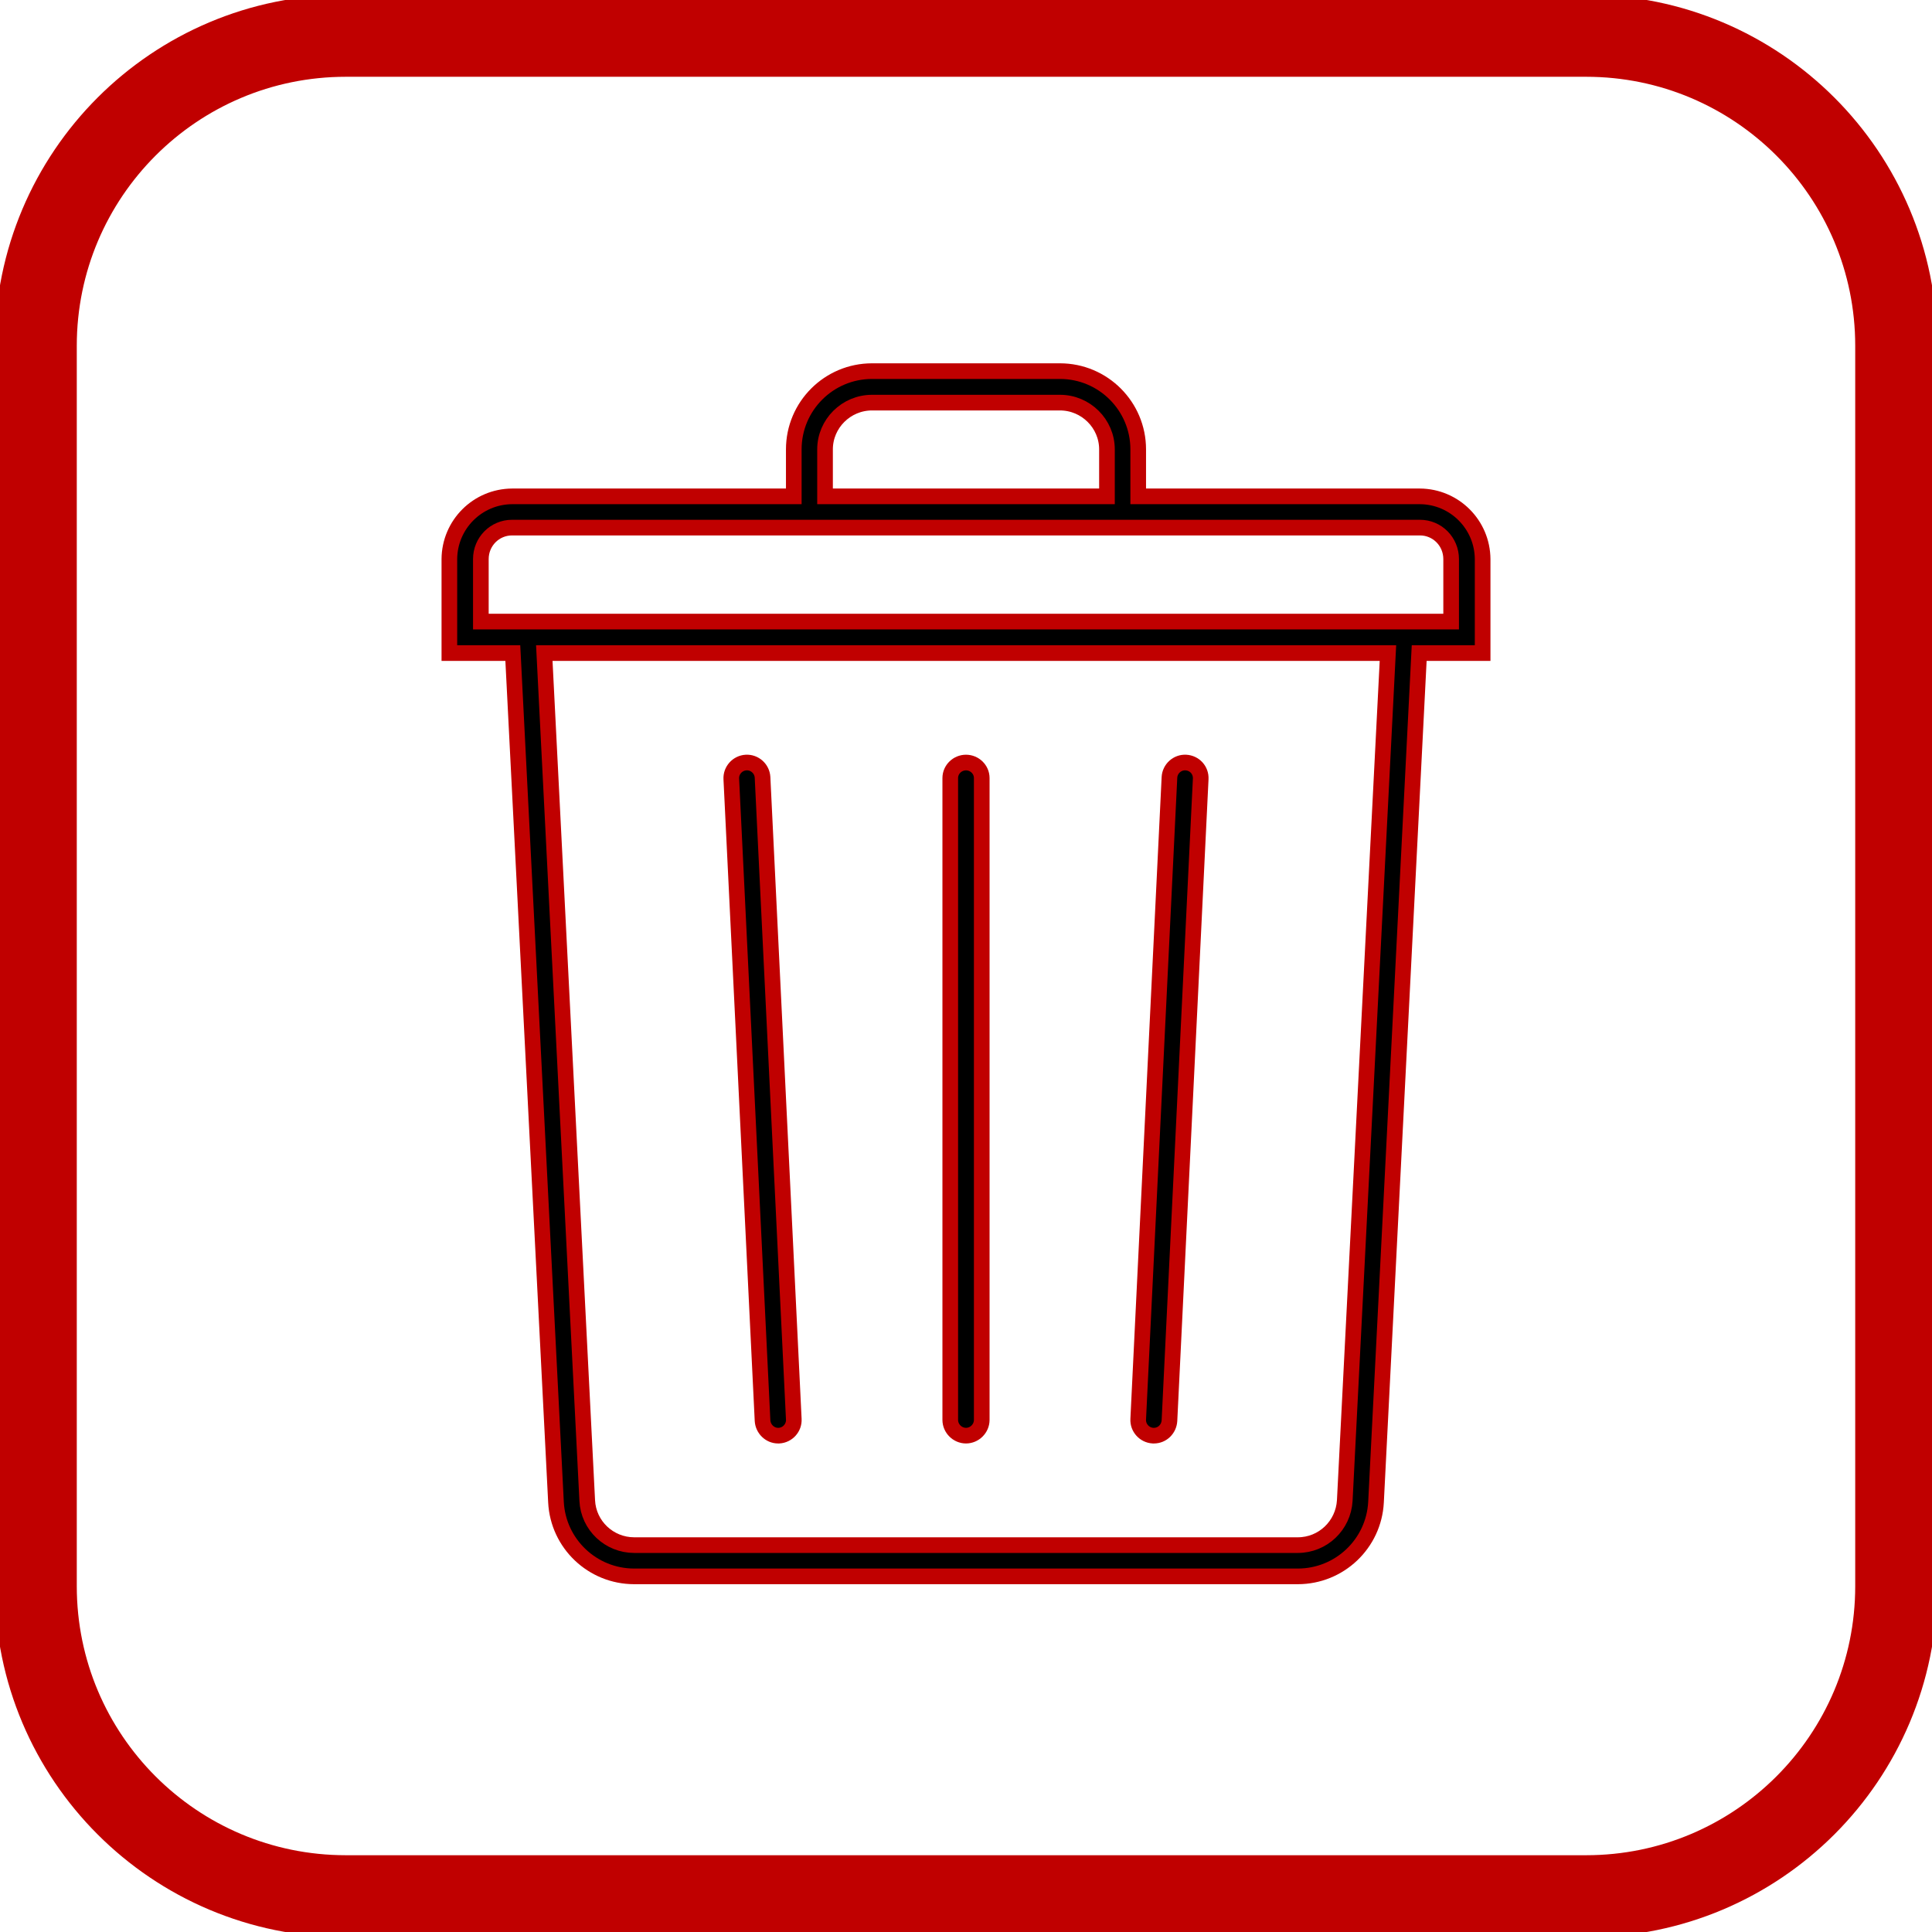
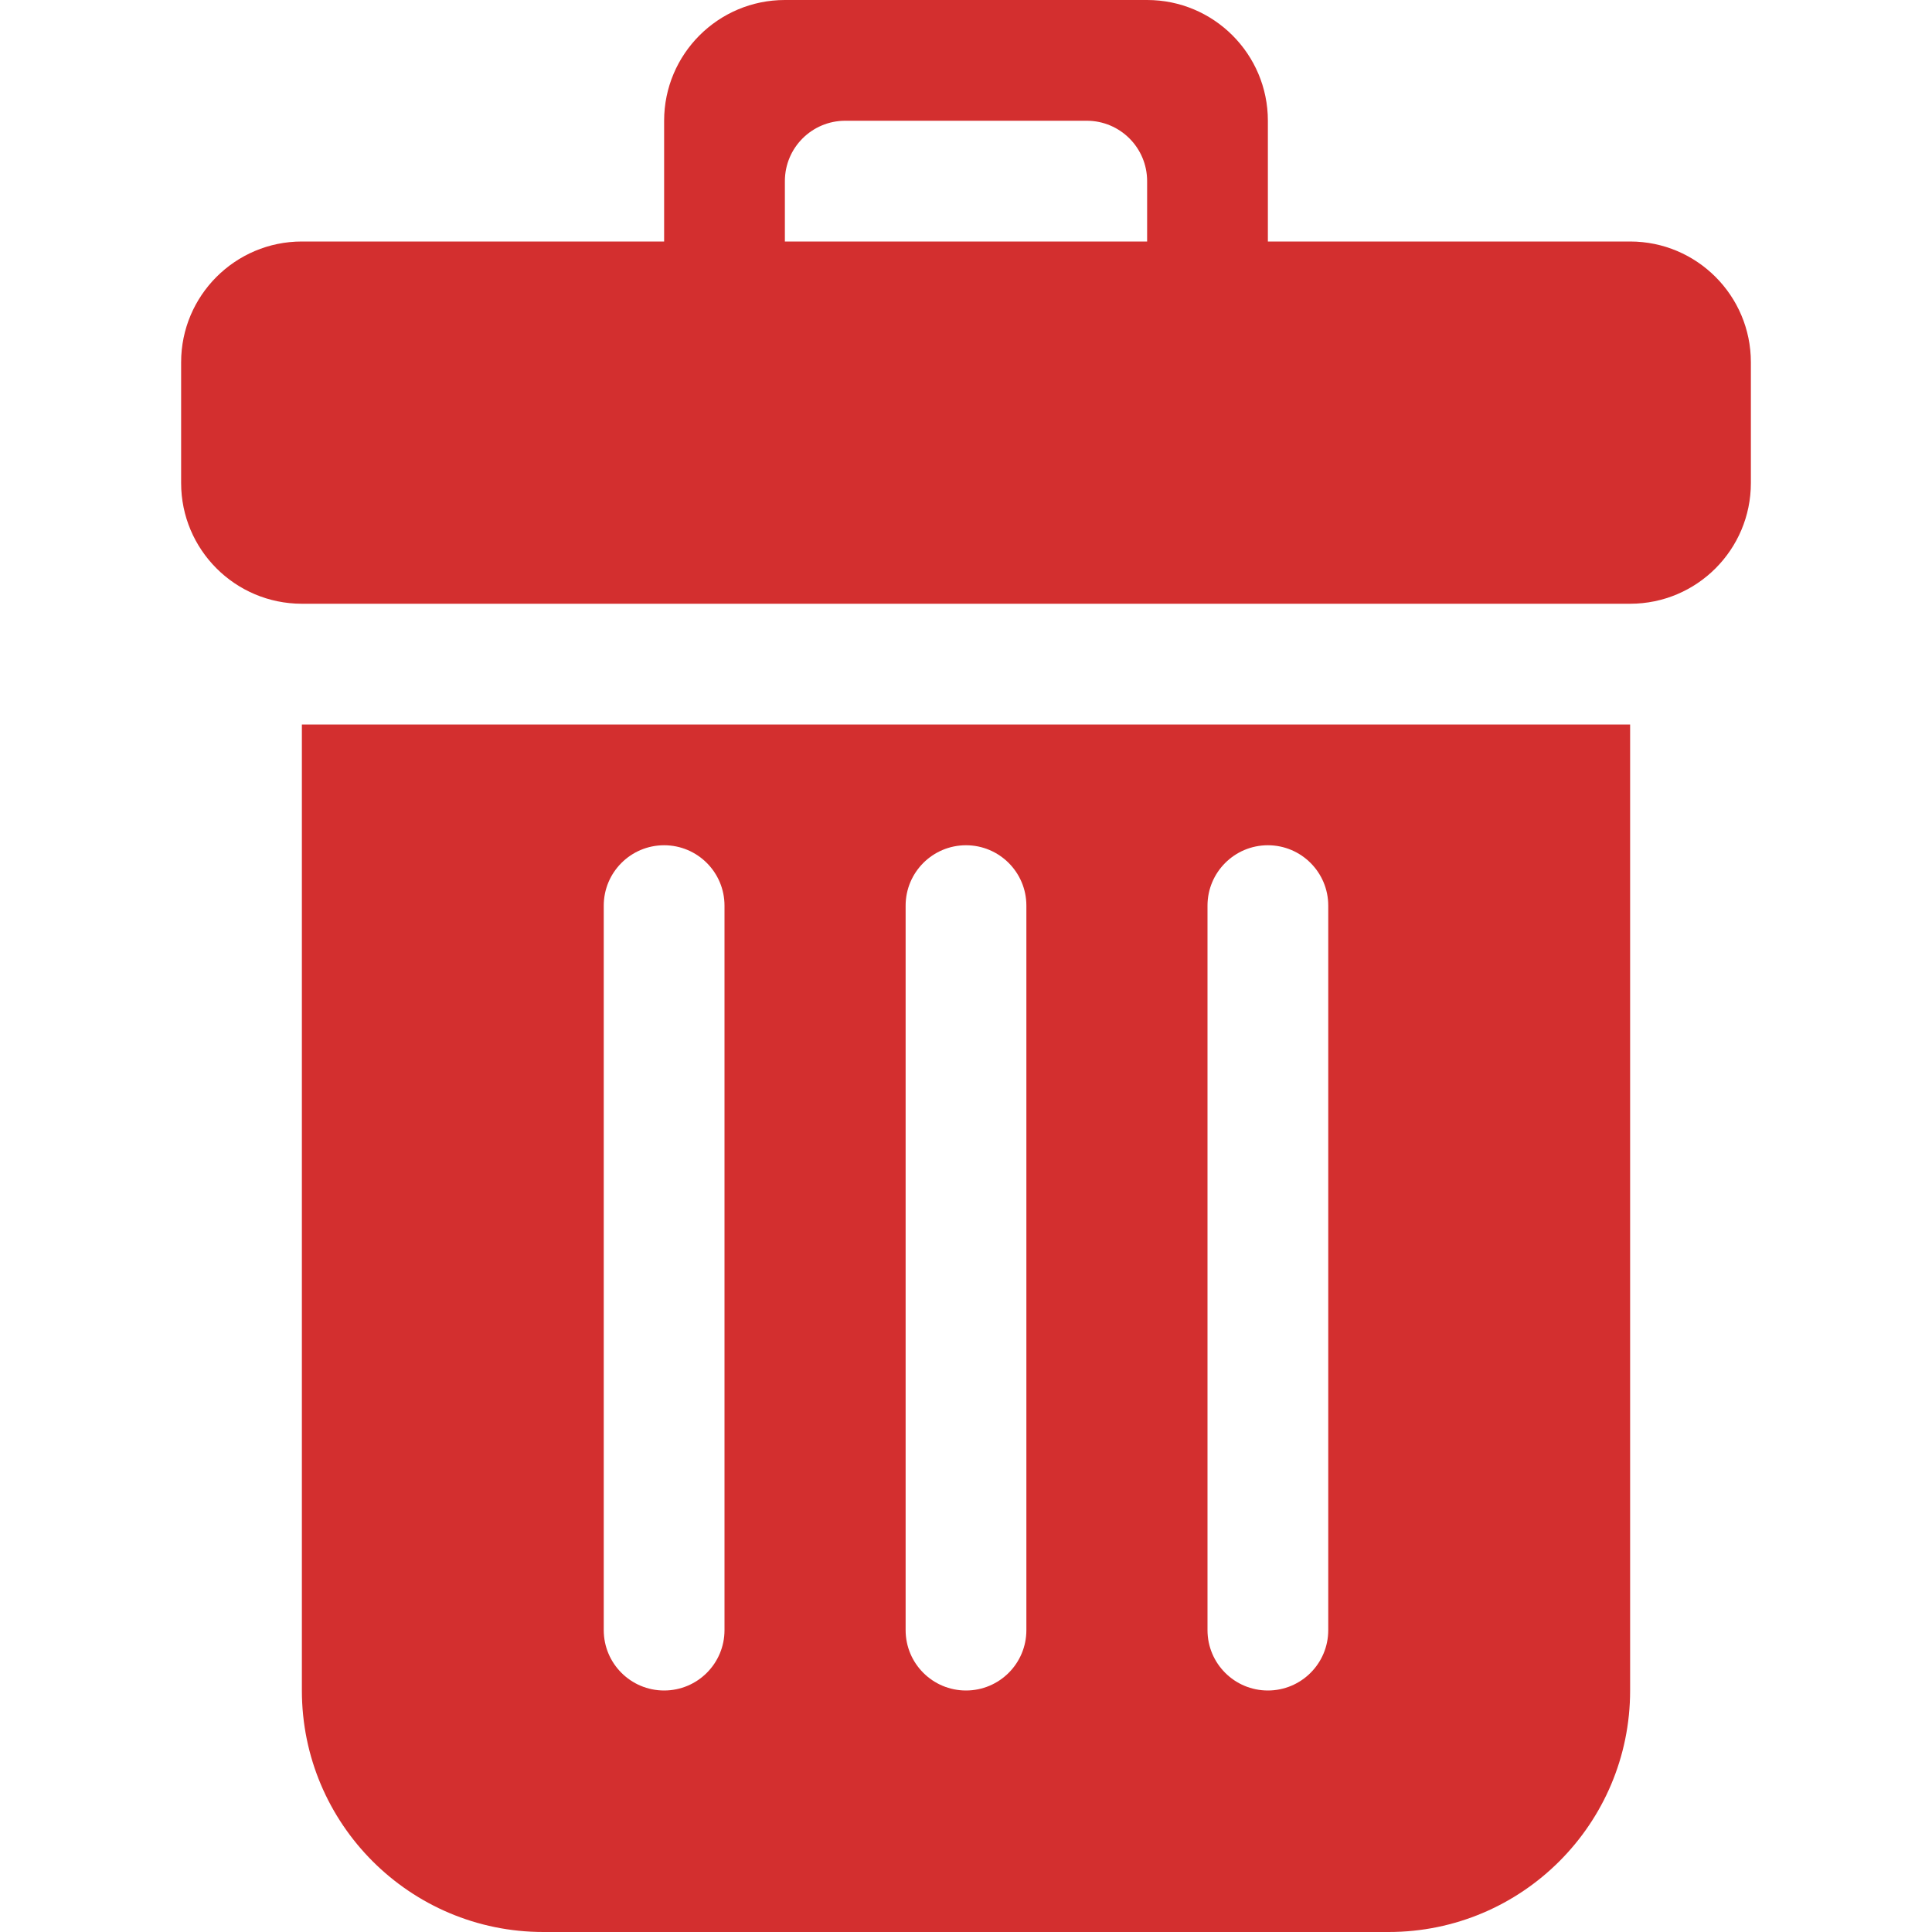
- <svg xmlns="http://www.w3.org/2000/svg" width="81" height="81" xml:space="preserve" overflow="hidden">
-   <g transform="translate(-4016 -1686)">
-     <g>
-       <g>
-         <g>
-           <path d="M4078.16 1709.44C4078.15 1707.99 4076.98 1706.82 4075.53 1706.81L4063.72 1706.81 4063.72 1704.84C4063.72 1703.03 4062.25 1701.56 4060.44 1701.56L4052.56 1701.56C4050.75 1701.56 4049.28 1703.03 4049.28 1704.84L4049.28 1706.81 4037.47 1706.81C4036.02 1706.82 4034.85 1707.99 4034.84 1709.44L4034.84 1713.38 4037.5 1713.38 4039.31 1748.98C4039.4 1750.72 4040.84 1752.09 4042.59 1752.09L4070.41 1752.09C4072.16 1752.09 4073.6 1750.72 4073.69 1748.98L4075.5 1713.38 4078.16 1713.38ZM4050.59 1704.84C4050.59 1703.76 4051.48 1702.88 4052.56 1702.88L4060.44 1702.88C4061.52 1702.88 4062.41 1703.76 4062.41 1704.84L4062.41 1706.81 4050.59 1706.81ZM4072.38 1748.91C4072.32 1749.96 4071.46 1750.78 4070.41 1750.78L4042.59 1750.78C4041.54 1750.78 4040.67 1749.96 4040.62 1748.91L4038.82 1713.38 4074.19 1713.38ZM4076.84 1712.06 4036.16 1712.06 4036.16 1709.44C4036.16 1708.71 4036.74 1708.12 4037.47 1708.12L4075.53 1708.12C4076.26 1708.12 4076.84 1708.71 4076.84 1709.44Z" stroke="#C00000" stroke-width="0.656" />
-           <path d="M4048.62 1746.19 4048.66 1746.19C4049.02 1746.17 4049.3 1745.86 4049.28 1745.5 4049.28 1745.5 4049.28 1745.5 4049.28 1745.5L4047.97 1718.59C4047.95 1718.23 4047.64 1717.95 4047.28 1717.97 4046.92 1717.99 4046.64 1718.3 4046.66 1718.66L4047.97 1745.56C4047.99 1745.91 4048.28 1746.19 4048.62 1746.19Z" stroke="#C00000" stroke-width="0.656" />
-           <path d="M4056.5 1746.19C4056.86 1746.19 4057.16 1745.89 4057.16 1745.53L4057.16 1718.62C4057.16 1718.26 4056.86 1717.97 4056.5 1717.97 4056.14 1717.97 4055.84 1718.26 4055.84 1718.62L4055.84 1745.53C4055.84 1745.89 4056.14 1746.19 4056.5 1746.19Z" stroke="#C00000" stroke-width="0.656" />
-           <path d="M4064.34 1746.19 4064.38 1746.19C4064.73 1746.19 4065.01 1745.91 4065.03 1745.56L4066.34 1718.66C4066.36 1718.29 4066.08 1717.99 4065.72 1717.97 4065.36 1717.95 4065.05 1718.23 4065.03 1718.59L4063.72 1745.5C4063.7 1745.86 4063.98 1746.17 4064.34 1746.19 4064.34 1746.19 4064.34 1746.19 4064.34 1746.19Z" stroke="#C00000" stroke-width="0.656" />
-         </g>
+ <svg xmlns="http://www.w3.org/2000/svg" width="800px" height="800px" viewBox="-3 0 32 32" version="1.1" fill="#d32f2f">
+   <g id="SVGRepo_bgCarrier" stroke-width="0" />
+   <g id="SVGRepo_tracerCarrier" stroke-linecap="round" stroke-linejoin="round" />
+   <g id="SVGRepo_iconCarrier">
+     <defs> </defs>
+     <g id="Page-1" stroke="none" stroke-width="1" fill="none" fill-rule="evenodd">
+       <g id="Icon-Set-Filled" transform="translate(-261, -205)" fill="#d32f2f">
+         <path d="M268,220 C268,219.448 268.448,219 269,219 C269.552,219 270,219.448 270,220 L270,232 C270,232.553 269.552,233 269,233 C268.448,233 268,232.553 268,232 L268,220 L268,220 Z M273,220 C273,219.448 273.448,219 274,219 C274.552,219 275,219.448 275,220 L275,232 C275,232.553 274.552,233 274,233 C273.448,233 273,232.553 273,232 L273,220 L273,220 Z M278,220 C278,219.448 278.448,219 279,219 C279.552,219 280,219.448 280,220 L280,232 C280,232.553 279.552,233 279,233 C278.448,233 278,232.553 278,232 L278,220 L278,220 Z M263,233 C263,235.209 264.791,237 267,237 L281,237 C283.209,237 285,235.209 285,233 L285,217 L263,217 L263,233 L263,233 Z M277,209 L271,209 L271,208 C271,207.447 271.448,207 272,207 L276,207 C276.552,207 277,207.447 277,208 L277,209 L277,209 Z M285,209 L279,209 L279,207 C279,205.896 278.104,205 277,205 L271,205 C269.896,205 269,205.896 269,207 L269,209 L263,209 C261.896,209 261,209.896 261,211 L261,213 C261,214.104 261.895,214.999 262.999,215 L285.002,215 C286.105,214.999 287,214.104 287,213 L287,211 C287,209.896 286.104,209 285,209 L285,209 Z" id="trash"> </path>
      </g>
    </g>
-     <path d="M0 13C-4.96522e-15 5.82 5.82 0 13 0L65 0C72.18-2.48261e-15 78 5.82 78 13L78 65C78 72.18 72.18 78 65 78L13 78C5.82 78 0 72.18 0 65Z" stroke="#C00000" stroke-width="3.438" stroke-miterlimit="8" fill="none" fill-rule="evenodd" transform="matrix(-1 0 0 1 4095.5 1687.5)" />
  </g>
</svg>
